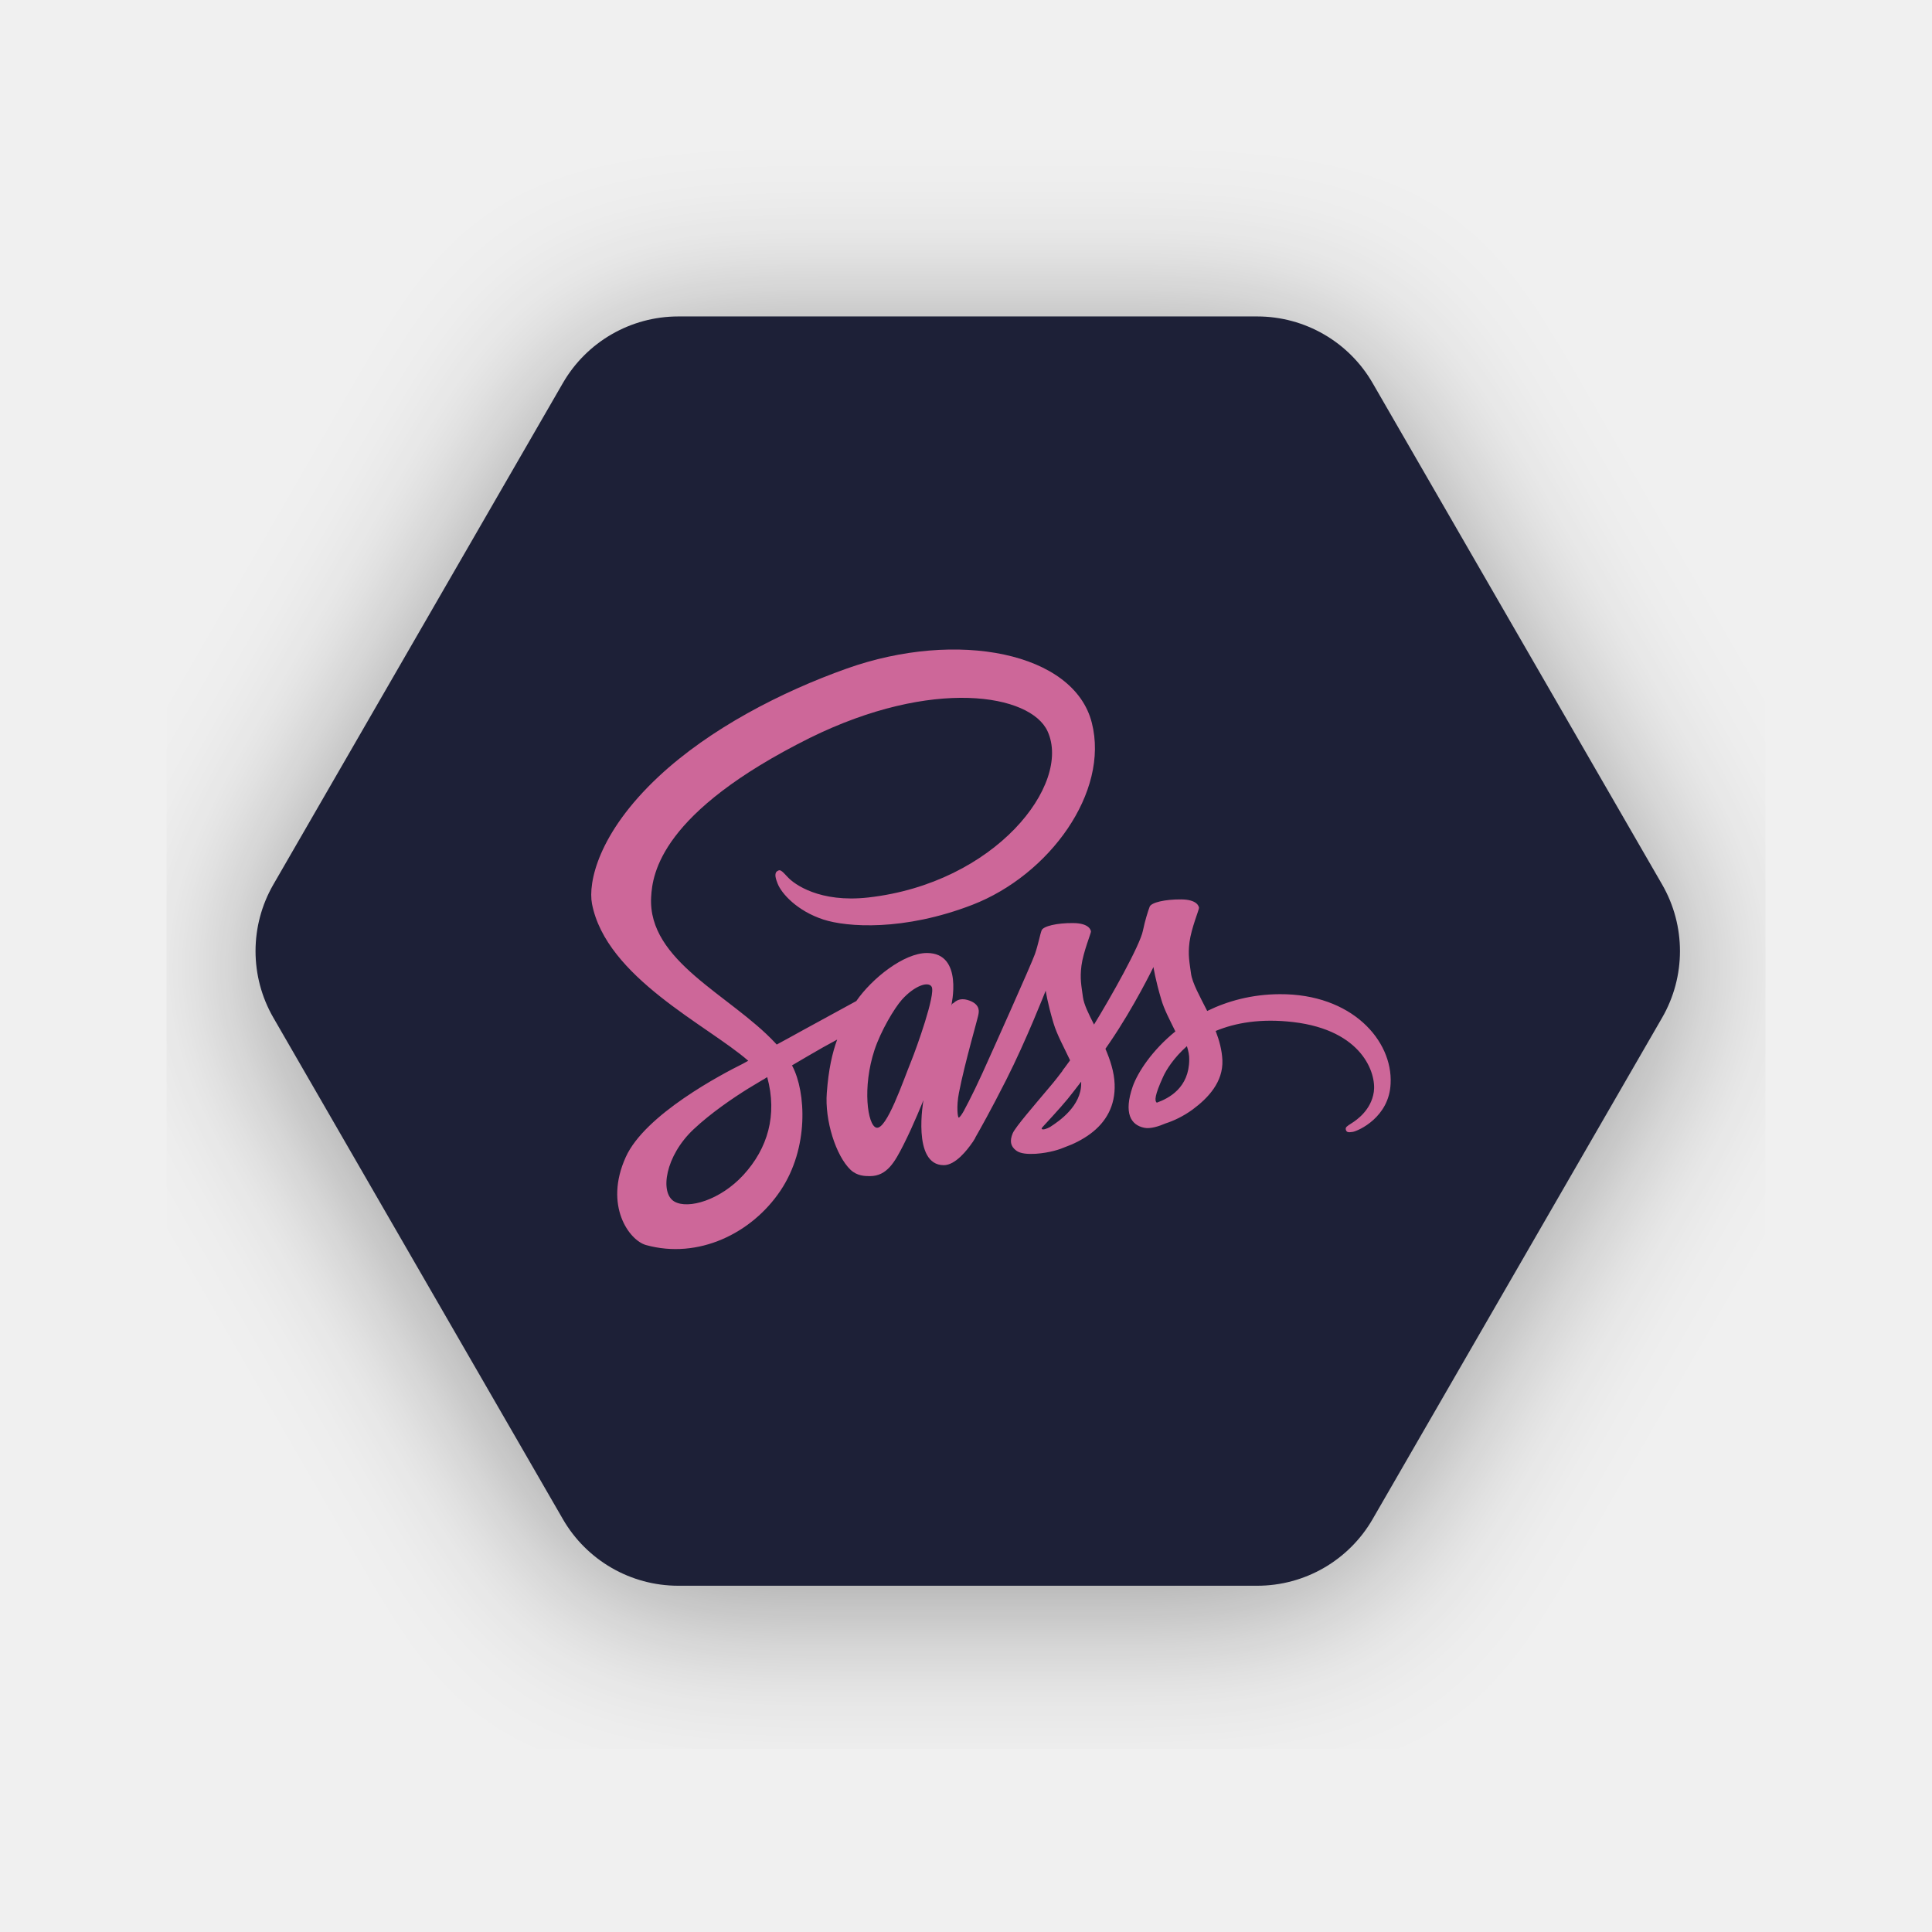
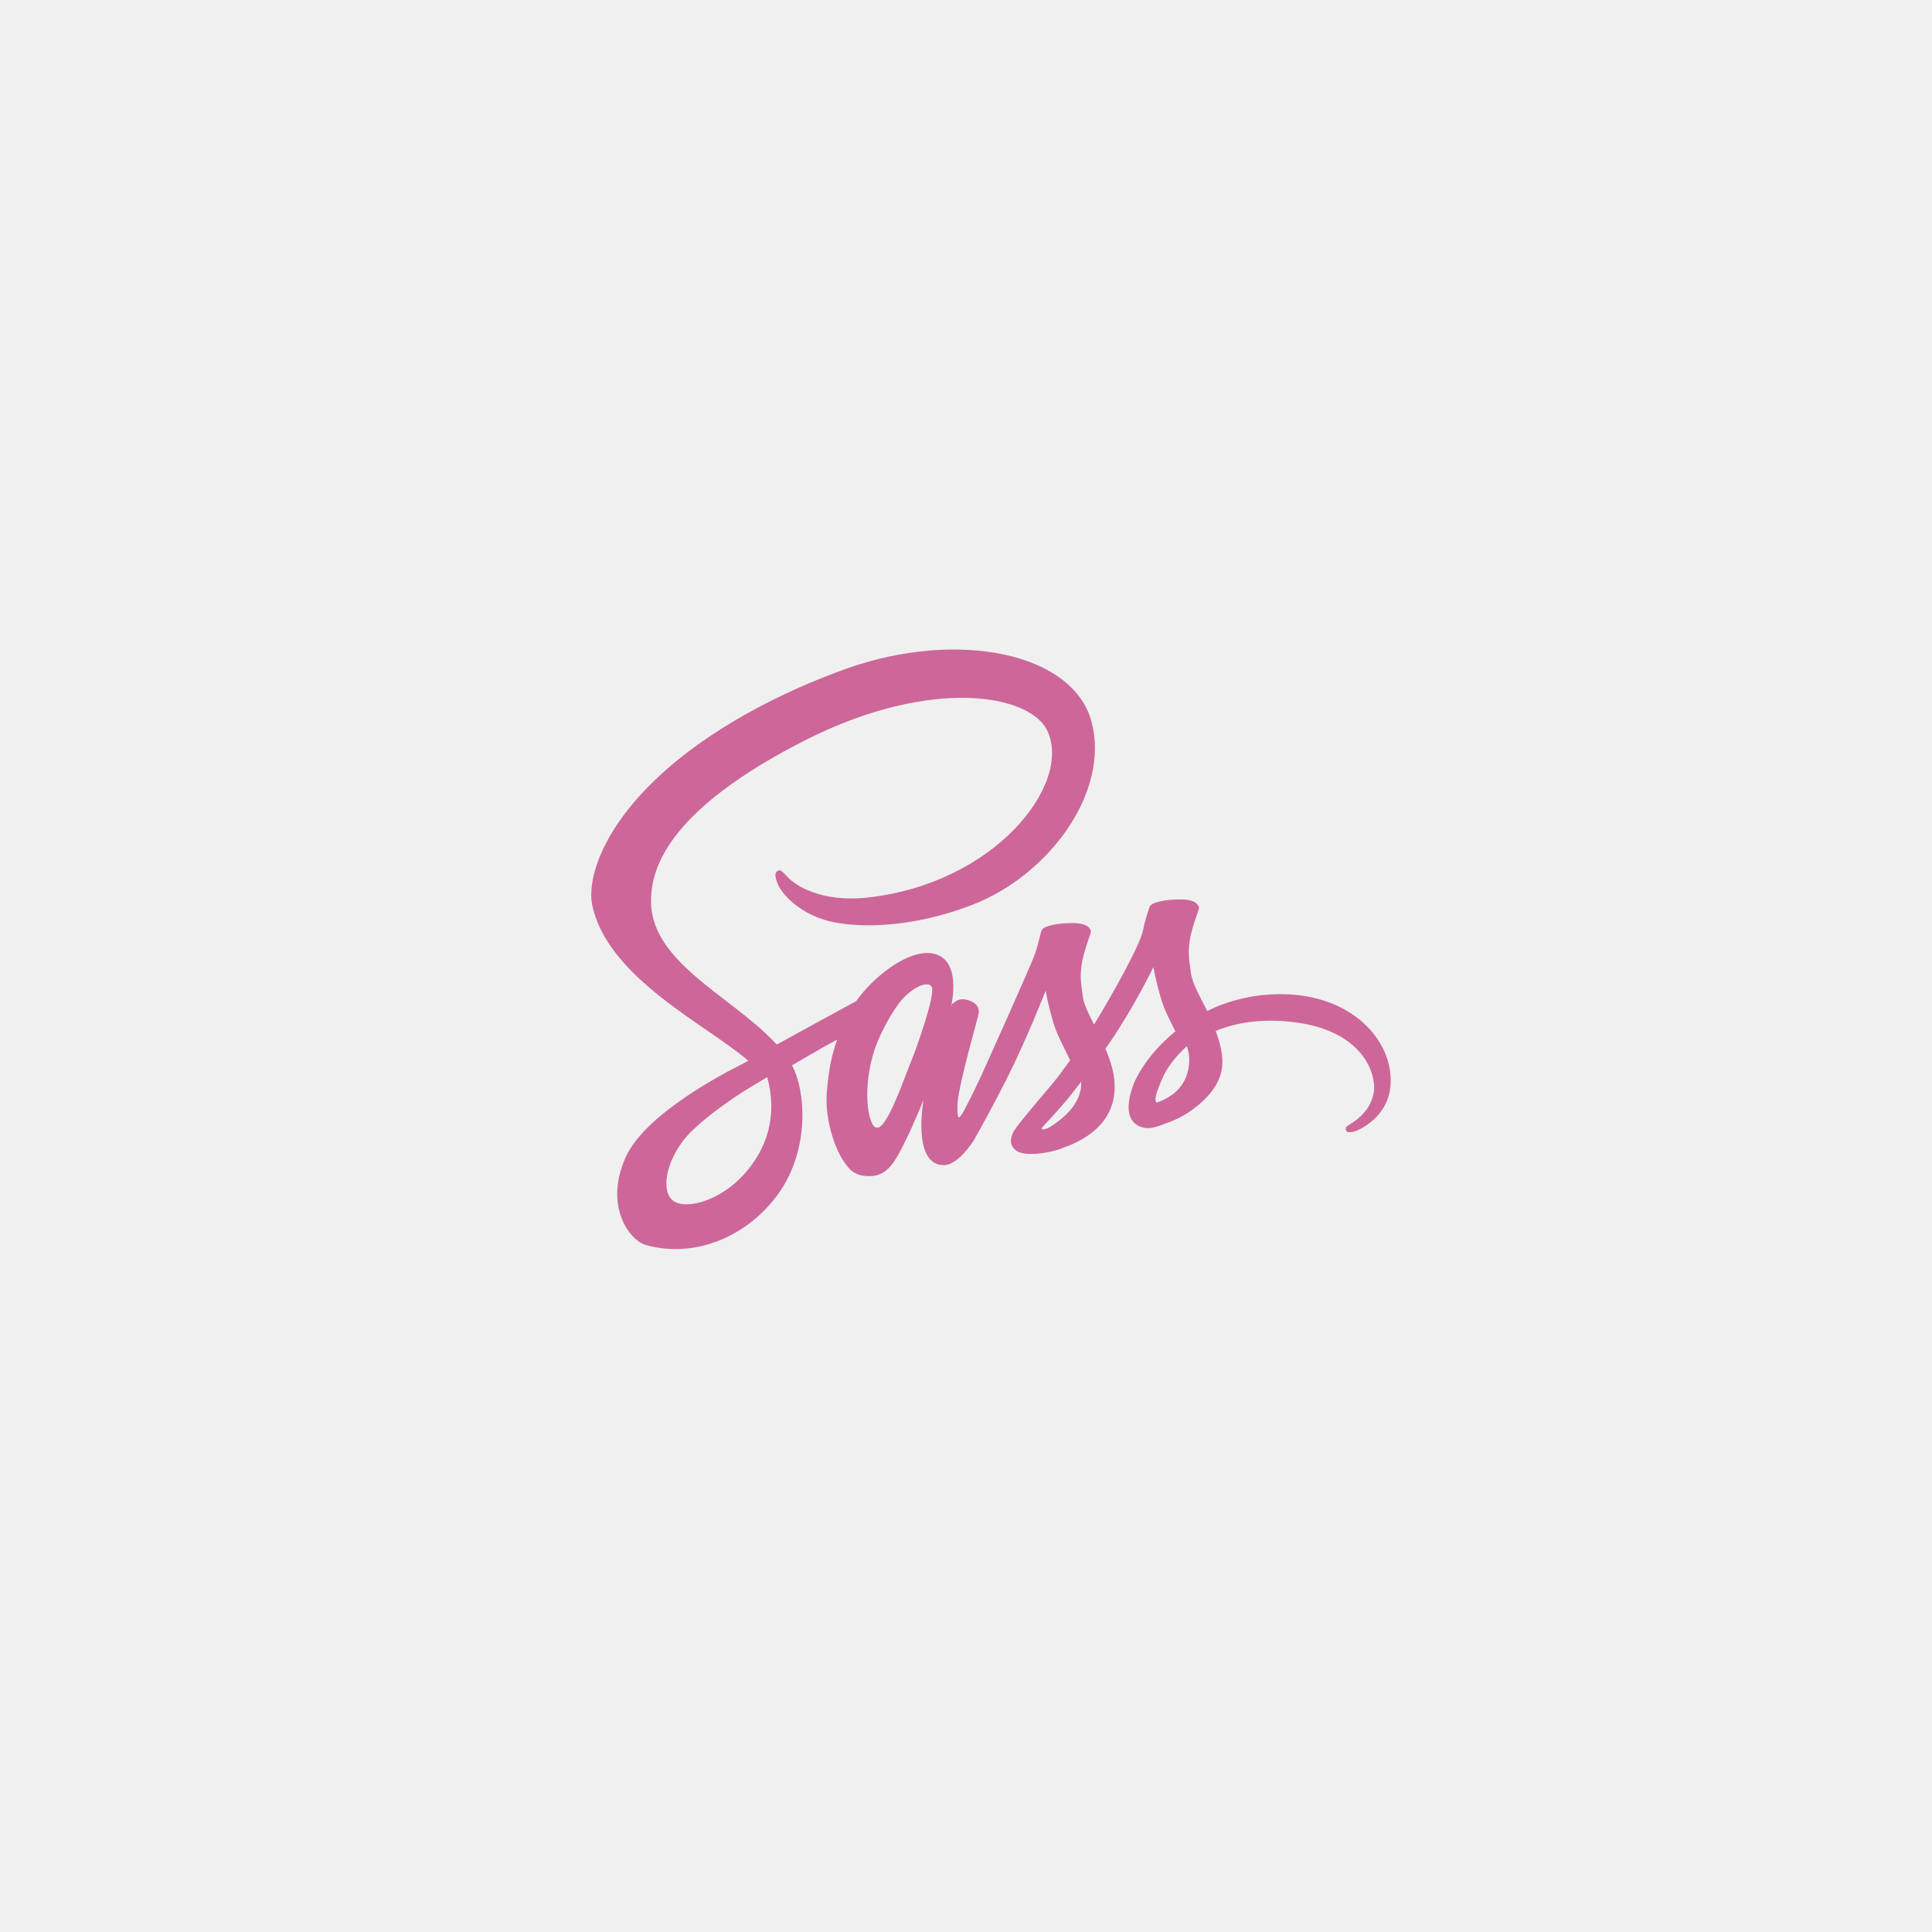
<svg xmlns="http://www.w3.org/2000/svg" width="232" height="232" viewBox="0 0 232 232" fill="none">
-   <g clip-path="url(#clip0)" filter="url(#filter0_d)">
-     <path d="M67.591 46C70.45 41.05 75.732 38 81.448 38L150.973 38C156.689 38 161.971 41.05 164.829 46L199.591 106.21C202.45 111.161 202.45 117.26 199.591 122.21L164.829 182.42C161.971 187.371 156.689 190.42 150.973 190.42L81.448 190.42C75.732 190.42 70.45 187.371 67.591 182.42L32.829 122.21C29.971 117.26 29.971 111.161 32.829 106.21L67.591 46Z" fill="#1D2037" />
-     <g clip-path="url(#clip1)">
-       <path d="M153.662 119.384C150.313 119.401 147.402 120.208 144.964 121.4C144.07 119.629 143.176 118.051 143.018 116.894C142.842 115.543 142.632 114.719 142.842 113.106C143.053 111.493 144 109.196 143.982 109.02C143.965 108.845 143.772 108.021 141.843 108.003C139.914 107.986 138.248 108.371 138.055 108.88C137.862 109.388 137.494 110.546 137.249 111.738C136.916 113.492 133.391 119.752 131.374 123.031C130.726 121.751 130.164 120.629 130.042 119.734C129.866 118.384 129.656 117.56 129.866 115.947C130.077 114.333 131.024 112.036 131.006 111.861C130.989 111.686 130.796 110.861 128.867 110.844C126.938 110.826 125.272 111.212 125.079 111.721C124.886 112.229 124.676 113.422 124.273 114.579C123.869 115.736 119.187 126.187 117.96 128.888C117.329 130.273 116.785 131.378 116.399 132.132C116.399 132.132 116.382 132.184 116.329 132.272C115.996 132.921 115.803 133.272 115.803 133.272C115.803 133.272 115.803 133.272 115.803 133.289C115.54 133.763 115.259 134.201 115.119 134.201C115.014 134.201 114.821 132.938 115.154 131.22C115.856 127.59 117.522 121.944 117.504 121.751C117.504 121.646 117.82 120.664 116.417 120.155C115.049 119.647 114.558 120.488 114.435 120.488C114.313 120.488 114.225 120.786 114.225 120.786C114.225 120.786 115.75 114.439 111.314 114.439C108.543 114.439 104.721 117.472 102.827 120.208C101.635 120.857 99.092 122.242 96.374 123.732C95.339 124.311 94.27 124.89 93.27 125.433C93.2 125.363 93.13 125.275 93.06 125.205C87.694 119.471 77.769 115.421 78.19 107.723C78.348 104.917 79.312 97.552 97.251 88.609C112.015 81.332 123.764 83.349 125.798 87.82C128.709 94.203 119.503 106.057 104.247 107.775C98.425 108.424 95.374 106.179 94.603 105.338C93.796 104.461 93.674 104.408 93.375 104.584C92.884 104.847 93.2 105.636 93.375 106.092C93.831 107.284 95.708 109.388 98.882 110.423C101.687 111.335 108.508 111.843 116.767 108.652C126.009 105.075 133.233 95.132 131.111 86.803C128.99 78.351 114.961 75.563 101.687 80.28C93.796 83.085 85.239 87.504 79.084 93.256C71.772 100.095 70.615 106.039 71.088 108.529C72.789 117.367 84.976 123.119 89.851 127.38C89.605 127.52 89.377 127.643 89.184 127.748C86.747 128.958 77.453 133.815 75.139 138.953C72.508 144.775 75.559 148.948 77.576 149.509C83.836 151.245 90.272 148.124 93.726 142.969C97.18 137.813 96.76 131.115 95.164 128.046C95.146 128.011 95.129 127.976 95.094 127.941C95.725 127.573 96.374 127.187 97.005 126.819C98.25 126.082 99.478 125.398 100.53 124.837C99.934 126.468 99.495 128.414 99.285 131.22C99.022 134.517 100.372 138.795 102.143 140.479C102.932 141.215 103.861 141.233 104.458 141.233C106.527 141.233 107.456 139.514 108.491 137.48C109.753 134.99 110.893 132.097 110.893 132.097C110.893 132.097 109.473 139.917 113.331 139.917C114.733 139.917 116.154 138.094 116.785 137.164C116.785 137.182 116.785 137.182 116.785 137.182C116.785 137.182 116.82 137.129 116.89 137.007C117.031 136.779 117.118 136.638 117.118 136.638C117.118 136.638 117.118 136.621 117.118 136.603C117.679 135.621 118.942 133.394 120.818 129.694C123.238 124.925 125.57 118.963 125.57 118.963C125.57 118.963 125.781 120.418 126.5 122.838C126.92 124.258 127.797 125.819 128.499 127.327C127.937 128.116 127.587 128.555 127.587 128.555C127.587 128.555 127.587 128.555 127.604 128.572C127.148 129.168 126.657 129.817 126.114 130.448C124.202 132.728 121.923 135.341 121.607 136.095C121.239 136.989 121.327 137.638 122.028 138.164C122.537 138.55 123.448 138.602 124.378 138.55C126.096 138.427 127.306 138.006 127.902 137.743C128.832 137.41 129.919 136.901 130.936 136.147C132.812 134.762 133.952 132.781 133.847 130.168C133.794 128.73 133.321 127.292 132.742 125.942C132.918 125.696 133.075 125.451 133.251 125.205C136.214 120.874 138.511 116.122 138.511 116.122C138.511 116.122 138.722 117.577 139.441 119.997C139.791 121.225 140.51 122.557 141.142 123.855C138.353 126.117 136.635 128.747 136.021 130.466C134.917 133.657 135.776 135.095 137.407 135.428C138.143 135.586 139.195 135.235 139.967 134.902C140.949 134.587 142.106 134.043 143.211 133.236C145.087 131.851 146.893 129.922 146.788 127.31C146.735 126.117 146.42 124.942 145.981 123.802C148.349 122.82 151.4 122.277 155.293 122.733C163.639 123.715 165.288 128.923 164.972 131.115C164.656 133.307 162.903 134.499 162.324 134.867C161.746 135.235 161.553 135.358 161.605 135.621C161.675 136.007 161.956 135.99 162.447 135.919C163.131 135.797 166.831 134.148 166.989 130.115C167.252 124.96 162.342 119.331 153.662 119.384ZM89.272 141.092C86.501 144.108 82.644 145.248 80.978 144.284C79.189 143.249 79.891 138.795 83.293 135.604C85.362 133.657 88.027 131.851 89.798 130.746C90.201 130.501 90.798 130.15 91.517 129.712C91.639 129.642 91.71 129.607 91.71 129.607C91.85 129.519 91.99 129.431 92.13 129.344C93.375 133.903 92.183 137.918 89.272 141.092ZM109.438 127.38C108.473 129.729 106.457 135.744 105.229 135.411C104.177 135.13 103.528 130.571 105.019 126.065C105.773 123.802 107.369 121.102 108.298 120.05C109.806 118.367 111.472 117.805 111.875 118.489C112.384 119.384 110.034 125.907 109.438 127.38ZM126.079 135.341C125.675 135.551 125.29 135.691 125.114 135.586C124.992 135.516 125.29 135.235 125.29 135.235C125.29 135.235 127.376 132.991 128.201 131.974C128.674 131.378 129.235 130.676 129.831 129.887C129.831 129.957 129.831 130.045 129.831 130.115C129.831 132.798 127.236 134.604 126.079 135.341ZM138.915 132.412C138.616 132.202 138.669 131.5 139.669 129.309C140.054 128.449 140.966 127.011 142.527 125.626C142.702 126.187 142.825 126.731 142.807 127.239C142.79 130.624 140.37 131.886 138.915 132.412Z" fill="#CD6799" />
-     </g>
-   </g>
-   <defs>
-     <filter id="filter0_d" x="0" y="0" width="232" height="232" filterUnits="userSpaceOnUse" color-interpolation-filters="sRGB">
-       <feFlood flood-opacity="0" result="BackgroundImageFix" />
-       <feColorMatrix in="SourceAlpha" type="matrix" values="0 0 0 0 0 0 0 0 0 0 0 0 0 0 0 0 0 0 127 0" />
-       <feOffset dy="2" />
-       <feGaussianBlur stdDeviation="10" />
-       <feColorMatrix type="matrix" values="0 0 0 0 0 0 0 0 0 0 0 0 0 0 0 0 0 0 0.375 0" />
-       <feBlend mode="normal" in2="BackgroundImageFix" result="effect1_dropShadow" />
-       <feBlend mode="normal" in="SourceGraphic" in2="effect1_dropShadow" result="shape" />
-     </filter>
-     <clipPath id="clip0">
-       <rect width="192" height="192" fill="white" transform="translate(20 18)" />
-     </clipPath>
-     <clipPath id="clip1">
-       <rect width="96.058" height="72" fill="white" transform="translate(71 78)" />
-     </clipPath>
-   </defs>
+   <path d="M153.662 119.384C150.313 119.401 147.402 120.208 144.964 121.4C144.07 119.629 143.176 118.051 143.018 116.894C142.842 115.543 142.632 114.719 142.842 113.106C143.053 111.493 144 109.196 143.982 109.02C143.965 108.845 143.772 108.021 141.843 108.003C139.914 107.986 138.248 108.371 138.055 108.88C137.862 109.388 137.494 110.546 137.249 111.738C136.916 113.492 133.391 119.752 131.374 123.031C130.726 121.751 130.164 120.629 130.042 119.734C129.866 118.384 129.656 117.56 129.866 115.947C130.077 114.333 131.024 112.036 131.006 111.861C130.989 111.686 130.796 110.861 128.867 110.844C126.938 110.826 125.272 111.212 125.079 111.721C124.886 112.229 124.676 113.422 124.273 114.579C123.869 115.736 119.187 126.187 117.96 128.888C117.329 130.273 116.785 131.378 116.399 132.132C116.399 132.132 116.382 132.184 116.329 132.272C115.996 132.921 115.803 133.272 115.803 133.272C115.803 133.272 115.803 133.272 115.803 133.289C115.54 133.763 115.259 134.201 115.119 134.201C115.014 134.201 114.821 132.938 115.154 131.22C115.856 127.59 117.522 121.944 117.504 121.751C117.504 121.646 117.82 120.664 116.417 120.155C115.049 119.647 114.558 120.488 114.435 120.488C114.313 120.488 114.225 120.786 114.225 120.786C114.225 120.786 115.75 114.439 111.314 114.439C108.543 114.439 104.721 117.472 102.827 120.208C101.635 120.857 99.092 122.242 96.374 123.732C95.339 124.311 94.27 124.89 93.27 125.433C93.2 125.363 93.13 125.275 93.06 125.205C87.694 119.471 77.769 115.421 78.19 107.723C78.348 104.917 79.312 97.552 97.251 88.609C112.015 81.332 123.764 83.349 125.798 87.82C128.709 94.203 119.503 106.057 104.247 107.775C98.425 108.424 95.374 106.179 94.603 105.338C93.796 104.461 93.674 104.408 93.375 104.584C92.884 104.847 93.2 105.636 93.375 106.092C93.831 107.284 95.708 109.388 98.882 110.423C101.687 111.335 108.508 111.843 116.767 108.652C126.009 105.075 133.233 95.132 131.111 86.803C128.99 78.351 114.961 75.563 101.687 80.28C93.796 83.085 85.239 87.504 79.084 93.256C71.772 100.095 70.615 106.039 71.088 108.529C72.789 117.367 84.976 123.119 89.851 127.38C89.605 127.52 89.377 127.643 89.184 127.748C86.747 128.958 77.453 133.815 75.139 138.953C72.508 144.775 75.559 148.948 77.576 149.509C83.836 151.245 90.272 148.124 93.726 142.969C97.18 137.813 96.76 131.115 95.164 128.046C95.146 128.011 95.129 127.976 95.094 127.941C95.725 127.573 96.374 127.187 97.005 126.819C98.25 126.082 99.478 125.398 100.53 124.837C99.934 126.468 99.495 128.414 99.285 131.22C99.022 134.517 100.372 138.795 102.143 140.479C102.932 141.215 103.861 141.233 104.458 141.233C106.527 141.233 107.456 139.514 108.491 137.48C109.753 134.99 110.893 132.097 110.893 132.097C110.893 132.097 109.473 139.917 113.331 139.917C114.733 139.917 116.154 138.094 116.785 137.164C116.785 137.182 116.785 137.182 116.785 137.182C116.785 137.182 116.82 137.129 116.89 137.007C117.031 136.779 117.118 136.638 117.118 136.638C117.118 136.638 117.118 136.621 117.118 136.603C117.679 135.621 118.942 133.394 120.818 129.694C123.238 124.925 125.57 118.963 125.57 118.963C125.57 118.963 125.781 120.418 126.5 122.838C126.92 124.258 127.797 125.819 128.499 127.327C127.937 128.116 127.587 128.555 127.587 128.555C127.587 128.555 127.587 128.555 127.604 128.572C127.148 129.168 126.657 129.817 126.114 130.448C124.202 132.728 121.923 135.341 121.607 136.095C121.239 136.989 121.327 137.638 122.028 138.164C122.537 138.55 123.448 138.602 124.378 138.55C126.096 138.427 127.306 138.006 127.902 137.743C128.832 137.41 129.919 136.901 130.936 136.147C132.812 134.762 133.952 132.781 133.847 130.168C133.794 128.73 133.321 127.292 132.742 125.942C132.918 125.696 133.075 125.451 133.251 125.205C136.214 120.874 138.511 116.122 138.511 116.122C138.511 116.122 138.722 117.577 139.441 119.997C139.791 121.225 140.51 122.557 141.142 123.855C138.353 126.117 136.635 128.747 136.021 130.466C134.917 133.657 135.776 135.095 137.407 135.428C138.143 135.586 139.195 135.235 139.967 134.902C140.949 134.587 142.106 134.043 143.211 133.236C145.087 131.851 146.893 129.922 146.788 127.31C146.735 126.117 146.42 124.942 145.981 123.802C148.349 122.82 151.4 122.277 155.293 122.733C163.639 123.715 165.288 128.923 164.972 131.115C164.656 133.307 162.903 134.499 162.324 134.867C161.746 135.235 161.553 135.358 161.605 135.621C161.675 136.007 161.956 135.99 162.447 135.919C163.131 135.797 166.831 134.148 166.989 130.115C167.252 124.96 162.342 119.331 153.662 119.384ZM89.272 141.092C86.501 144.108 82.644 145.248 80.978 144.284C79.189 143.249 79.891 138.795 83.293 135.604C85.362 133.657 88.027 131.851 89.798 130.746C90.201 130.501 90.798 130.15 91.517 129.712C91.639 129.642 91.71 129.607 91.71 129.607C91.85 129.519 91.99 129.431 92.13 129.344C93.375 133.903 92.183 137.918 89.272 141.092ZM109.438 127.38C108.473 129.729 106.457 135.744 105.229 135.411C104.177 135.13 103.528 130.571 105.019 126.065C105.773 123.802 107.369 121.102 108.298 120.05C109.806 118.367 111.472 117.805 111.875 118.489C112.384 119.384 110.034 125.907 109.438 127.38ZM126.079 135.341C125.675 135.551 125.29 135.691 125.114 135.586C124.992 135.516 125.29 135.235 125.29 135.235C125.29 135.235 127.376 132.991 128.201 131.974C128.674 131.378 129.235 130.676 129.831 129.887C129.831 129.957 129.831 130.045 129.831 130.115C129.831 132.798 127.236 134.604 126.079 135.341ZM138.915 132.412C138.616 132.202 138.669 131.5 139.669 129.309C140.054 128.449 140.966 127.011 142.527 125.626C142.702 126.187 142.825 126.731 142.807 127.239C142.79 130.624 140.37 131.886 138.915 132.412Z" fill="#CD6799" />
</svg>
